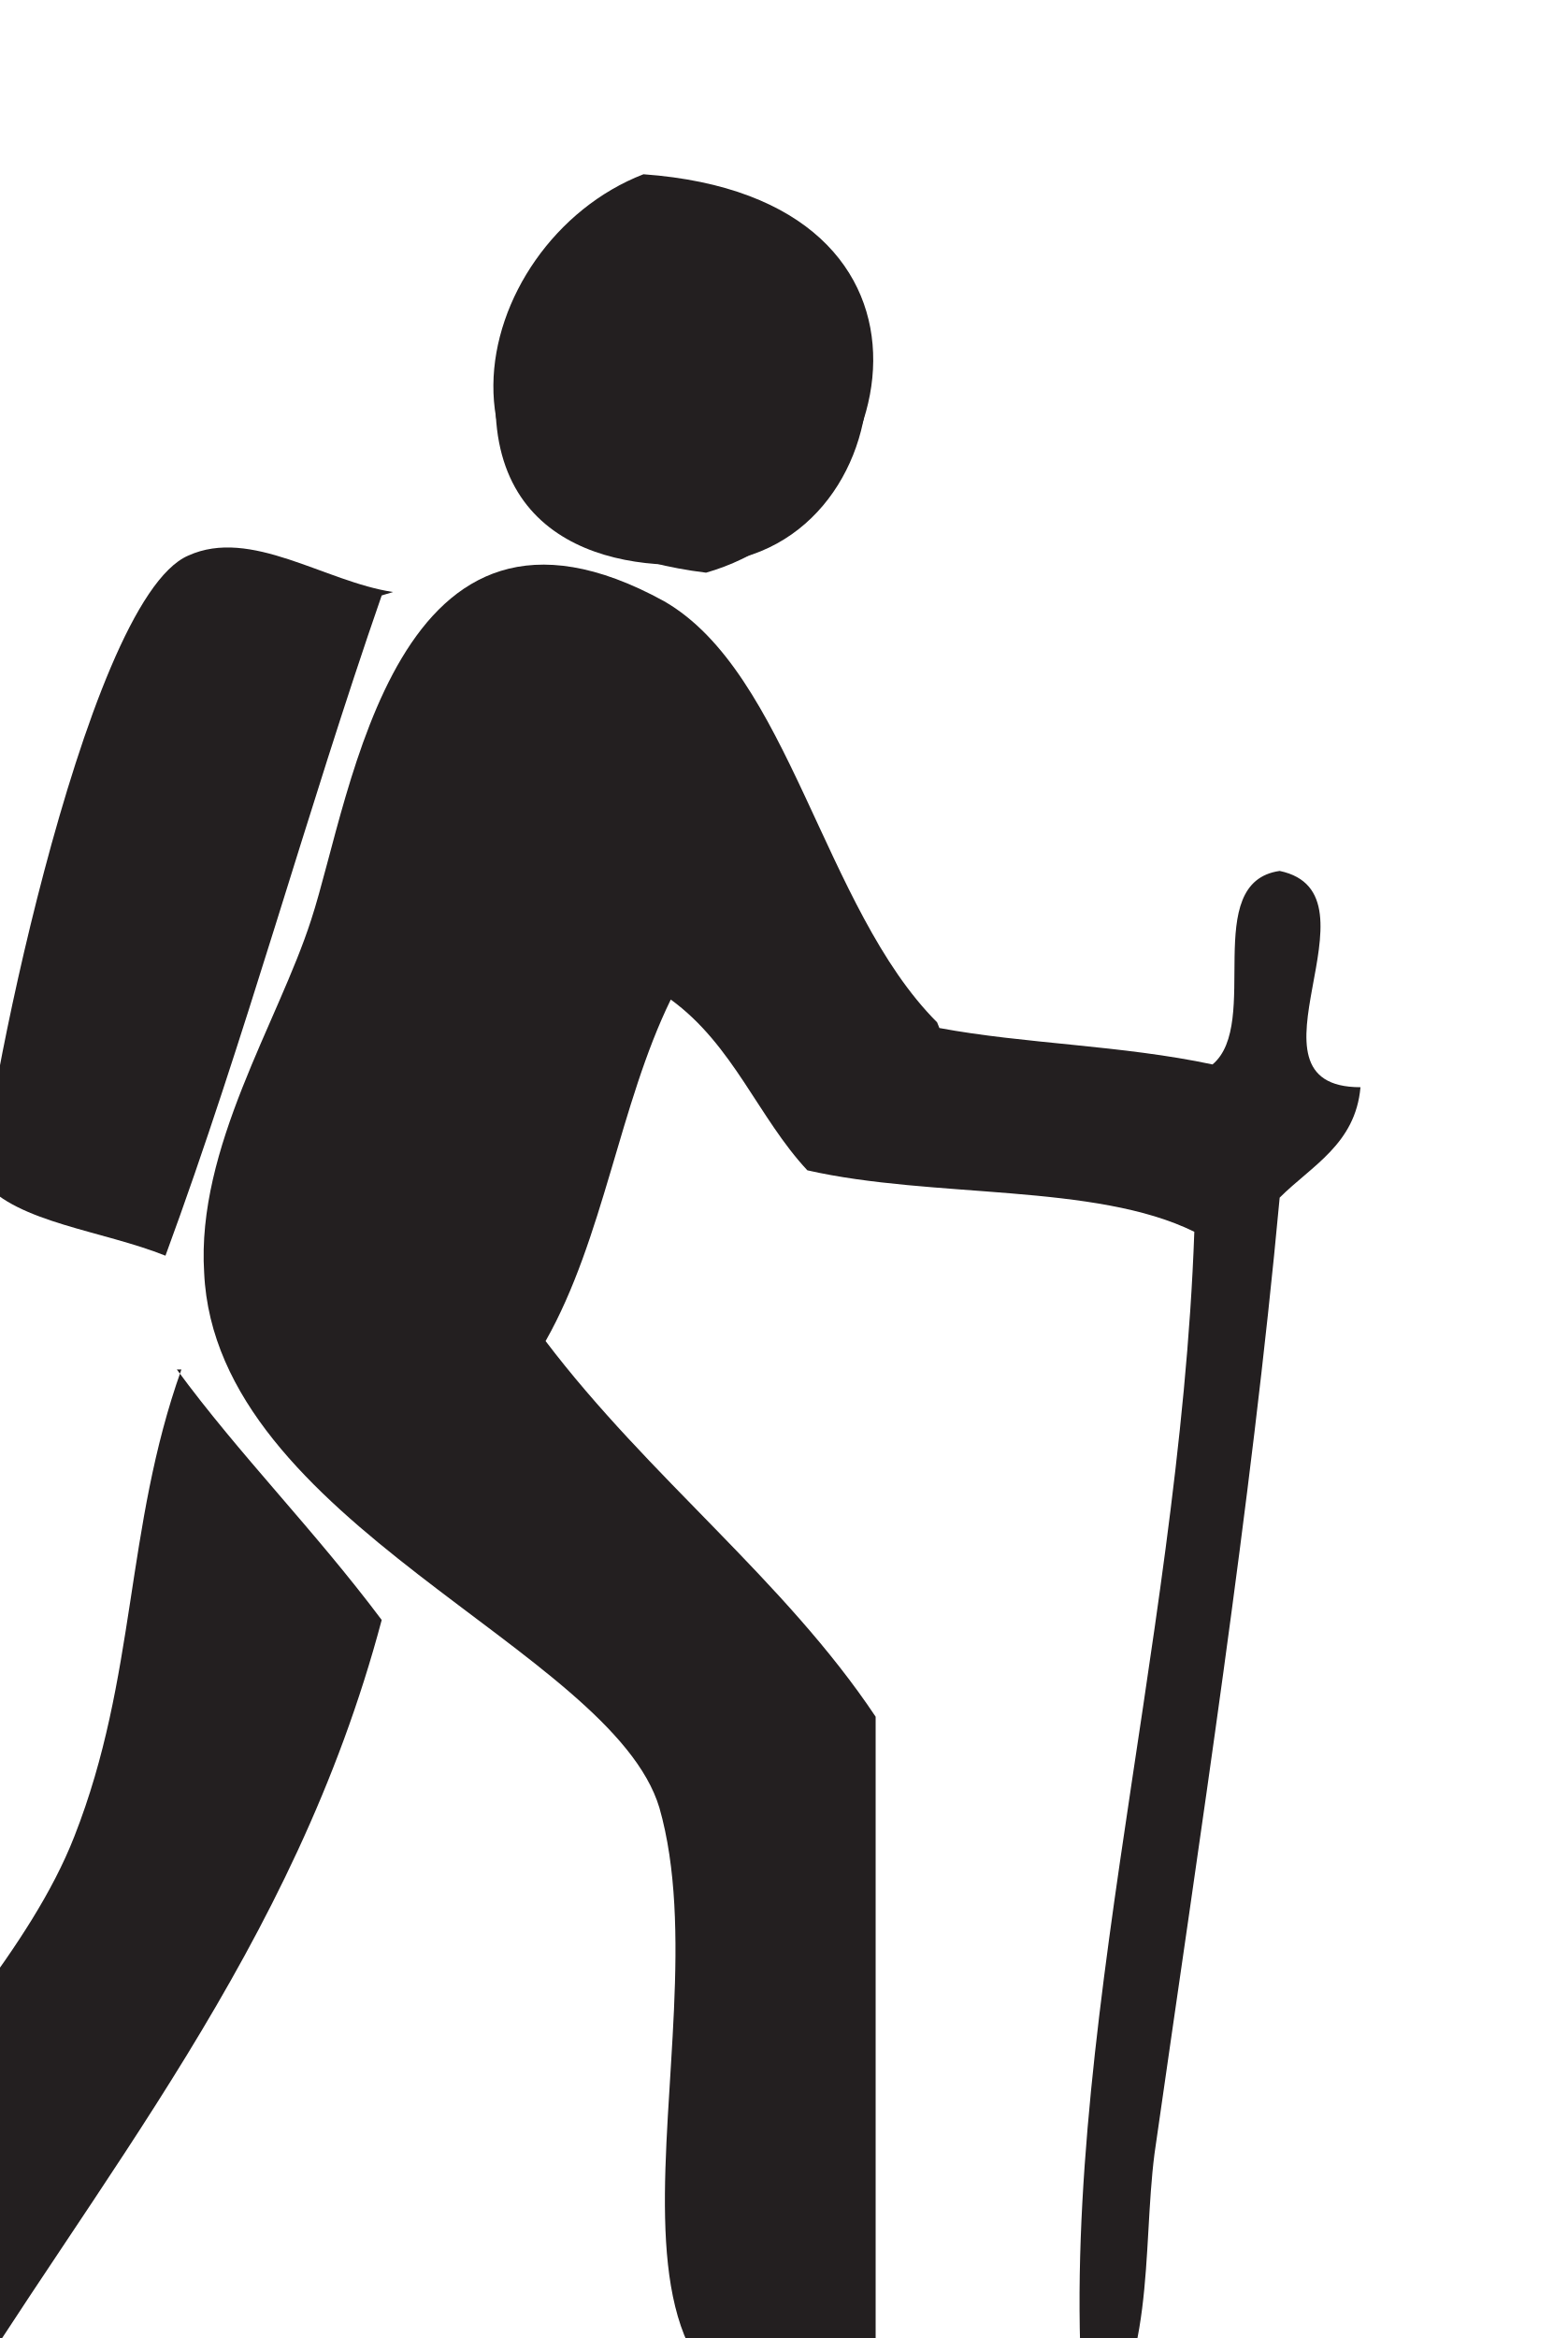
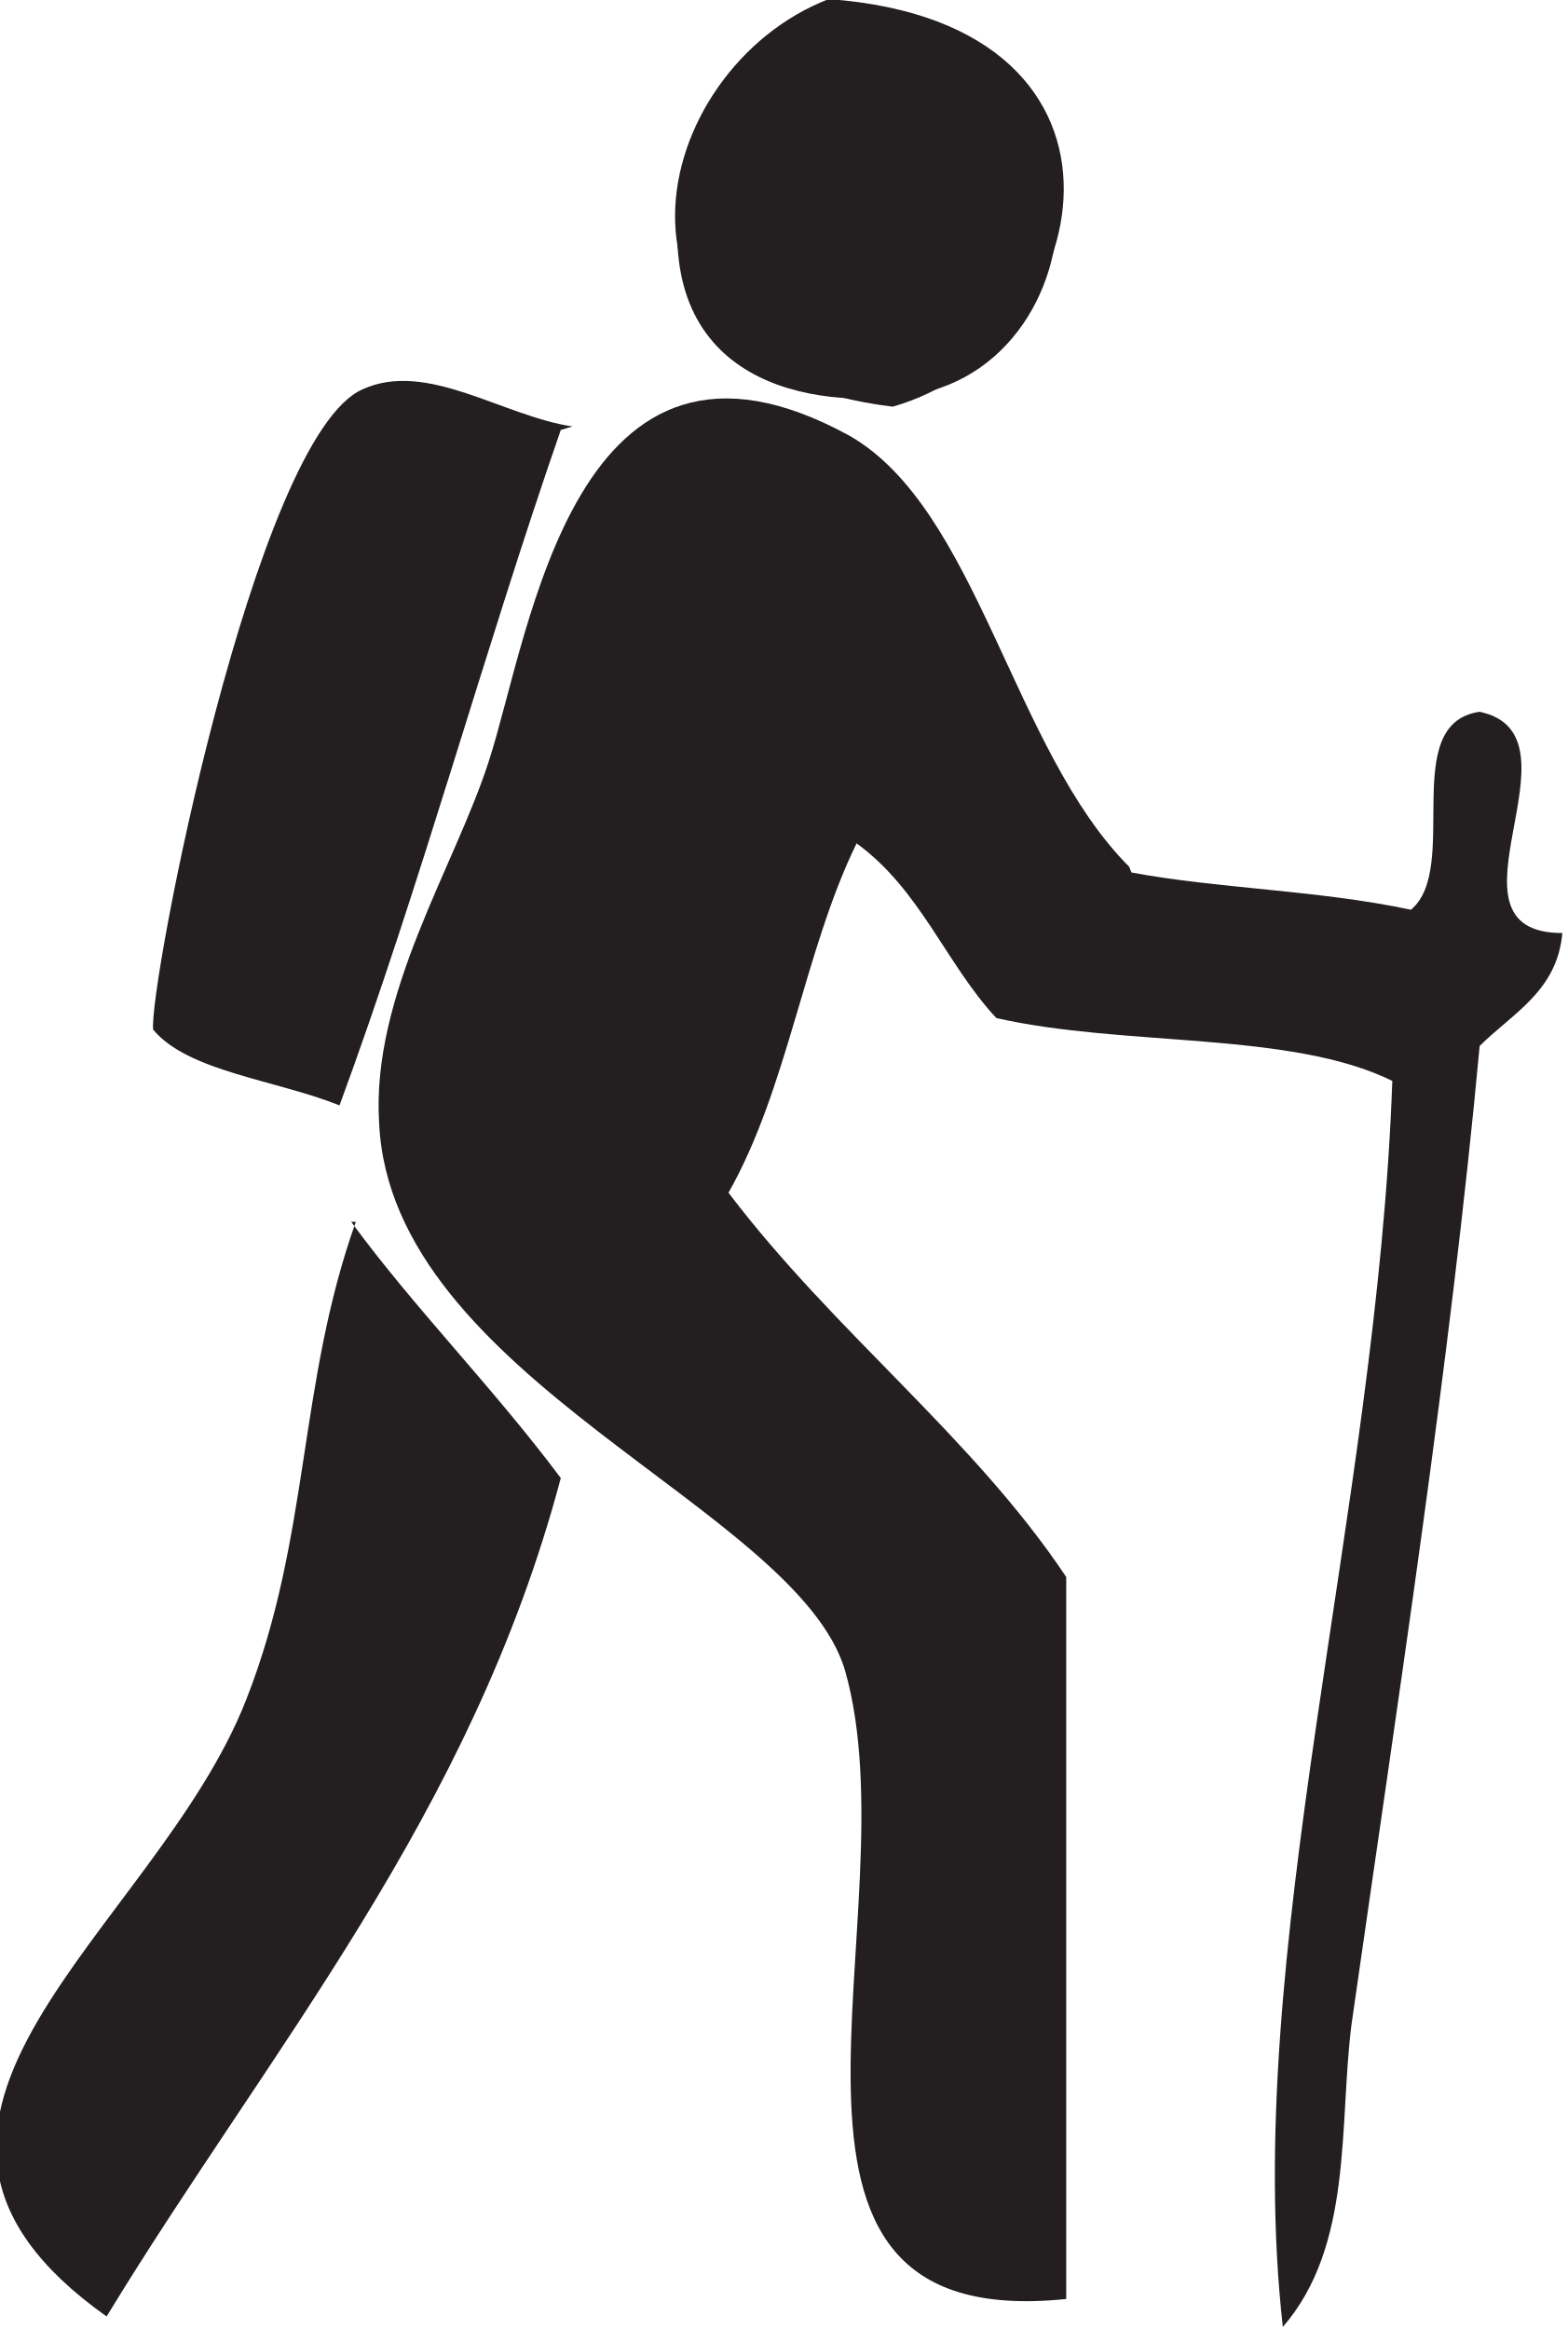
- <svg xmlns="http://www.w3.org/2000/svg" version="1.1" viewBox="0 0 179 267">
+ <svg xmlns="http://www.w3.org/2000/svg" version="1.1" viewBox="0 0 175 260">
  <defs>
    <clipPath id="a">
      <path d="m0 1e3h1280v-1e3h-1280z" />
    </clipPath>
  </defs>
-   <g transform="matrix(1.3 0 0 -1.3 -791 809)">
-     <g>
-       <g clip-path="url(#a)">
-         <g transform="translate(664 602)">
-           <path d="m0 0c26 6.4 26-26 8.2-29-8.6-1.3-22 0.93-20 17 0.6 4.9 3.3 9.8 12 12" fill="#231f20" fill-rule="evenodd" />
-         </g>
-         <g transform="translate(642 570)">
-           <path d="m0 0c-6.6-19-12-39-19-58-5.5 2.2-13 2.9-16 6.5-0.45 3.4 8.7 51 18 55 5.5 2.5 12-2.3 18-3.2" fill="#231f20" fill-rule="evenodd" />
-         </g>
-         <g transform="translate(691 532)">
-           <path d="m0 0c7.5-1.4 16-1.5 24-3.2 4.3 3.6-1.1 16 5.9 17 9.5-2-4.2-19 7.1-19-0.44-5-4.3-6.9-7.1-9.7-2.5-27-7-56-11-84-1.1-8.6 0.17-19-5.9-26-3.6 32 8.1 70 9.4 107-8.7 4.3-23 2.9-34 5.4-4.3 4.6-6.5 11-12 15-4.5-9.2-5.9-21-11-30 9.1-12 21-21 29-33v-62c-30-3.1-13 33-19 54-4.2 14-39 25-40 47-0.69 11 6.5 22 9.4 31 3.6 11 7.3 41 31 28 11-6.3 14-27 24-37" fill="#231f20" fill-rule="evenodd" />
-         </g>
-         <g transform="translate(624 502)">
-           <path d="m0 0c5.5-7.5 12-14 18-22-7.7-29-25-49-39-72-24 17 4.2 33 12 53 5.5 14 4.4 27 9.4 41" fill="#231f20" fill-rule="evenodd" />
-         </g>
-         <g transform="translate(665 607)">
-           <path d="m0 0c29-2.1 23-30 5.5-35-27 3.3-21 29-5.5 35" fill="#231f20" fill-rule="evenodd" />
-         </g>
+   <g transform="matrix(1.3 0 0 -1.3 -772 789)">
+     <g clip-path="url(#a)">
+       <g transform="translate(664,602)">
+         <path d="m0 0c26 6.4 26-26 8.2-29-8.6-1.3-22 0.93-20 17 0.6 4.9 3.3 9.8 12 12" fill="#231f20" fill-rule="evenodd" />
+       </g>
+       <g transform="translate(642,570)">
+         <path d="m0 0c-6.6-19-12-39-19-58-5.5 2.2-13 2.9-16 6.5-0.45 3.4 8.7 51 18 55 5.5 2.5 12-2.3 18-3.2" fill="#231f20" fill-rule="evenodd" />
+       </g>
+       <g transform="translate(691,532)">
+         <path d="m0 0c7.5-1.4 16-1.5 24-3.2 4.3 3.6-1.1 16 5.9 17 9.5-2-4.2-19 7.1-19-0.44-5-4.3-6.9-7.1-9.7-2.5-27-7-56-11-84-1.1-8.6 0.17-19-5.9-26-3.6 32 8.1 70 9.4 107-8.7 4.3-23 2.9-34 5.4-4.3 4.6-6.5 11-12 15-4.5-9.2-5.9-21-11-30 9.1-12 21-21 29-33v-62c-30-3.1-13 33-19 54-4.2 14-39 25-40 47-0.69 11 6.5 22 9.4 31 3.6 11 7.3 41 31 28 11-6.3 14-27 24-37" fill="#231f20" fill-rule="evenodd" />
+       </g>
+       <g transform="translate(624,502)">
+         <path d="m0 0c5.5-7.5 12-14 18-22-7.7-29-25-49-39-72-24 17 4.2 33 12 53 5.5 14 4.4 27 9.4 41" fill="#231f20" fill-rule="evenodd" />
+       </g>
+       <g transform="translate(665,607)">
+         <path d="m0 0c29-2.1 23-30 5.5-35-27 3.3-21 29-5.5 35" fill="#231f20" fill-rule="evenodd" />
      </g>
    </g>
  </g>
</svg>
